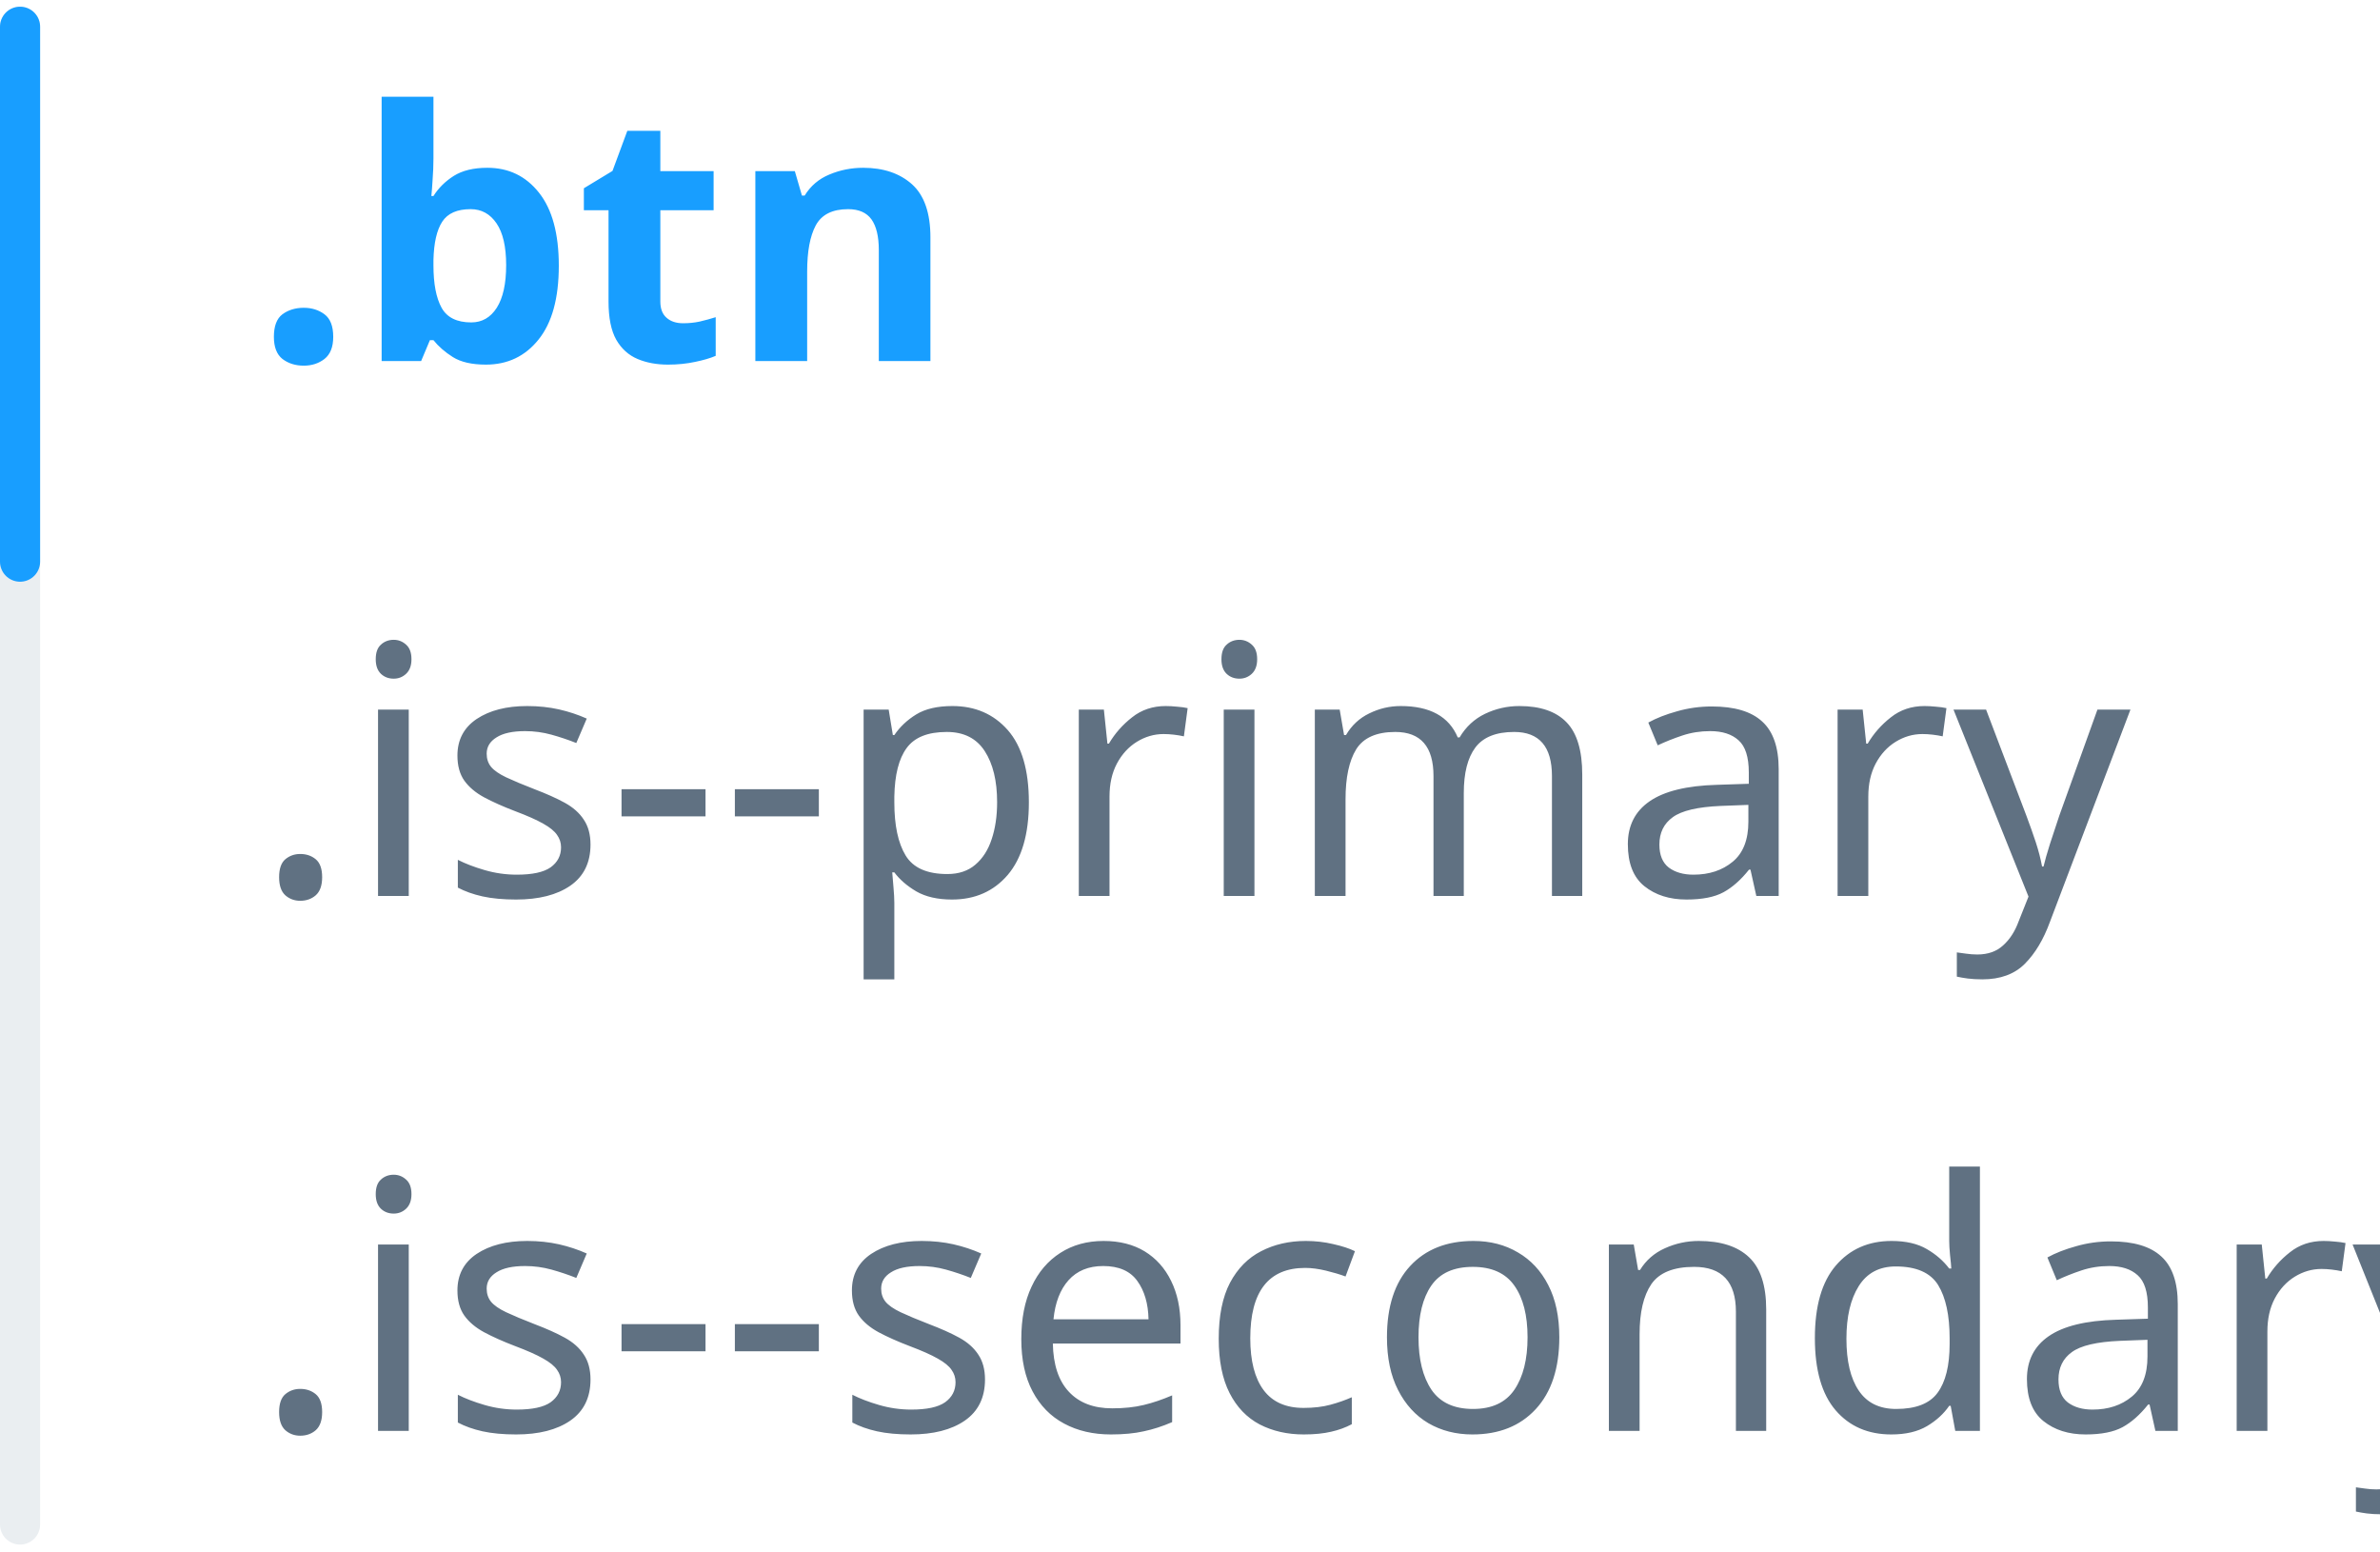
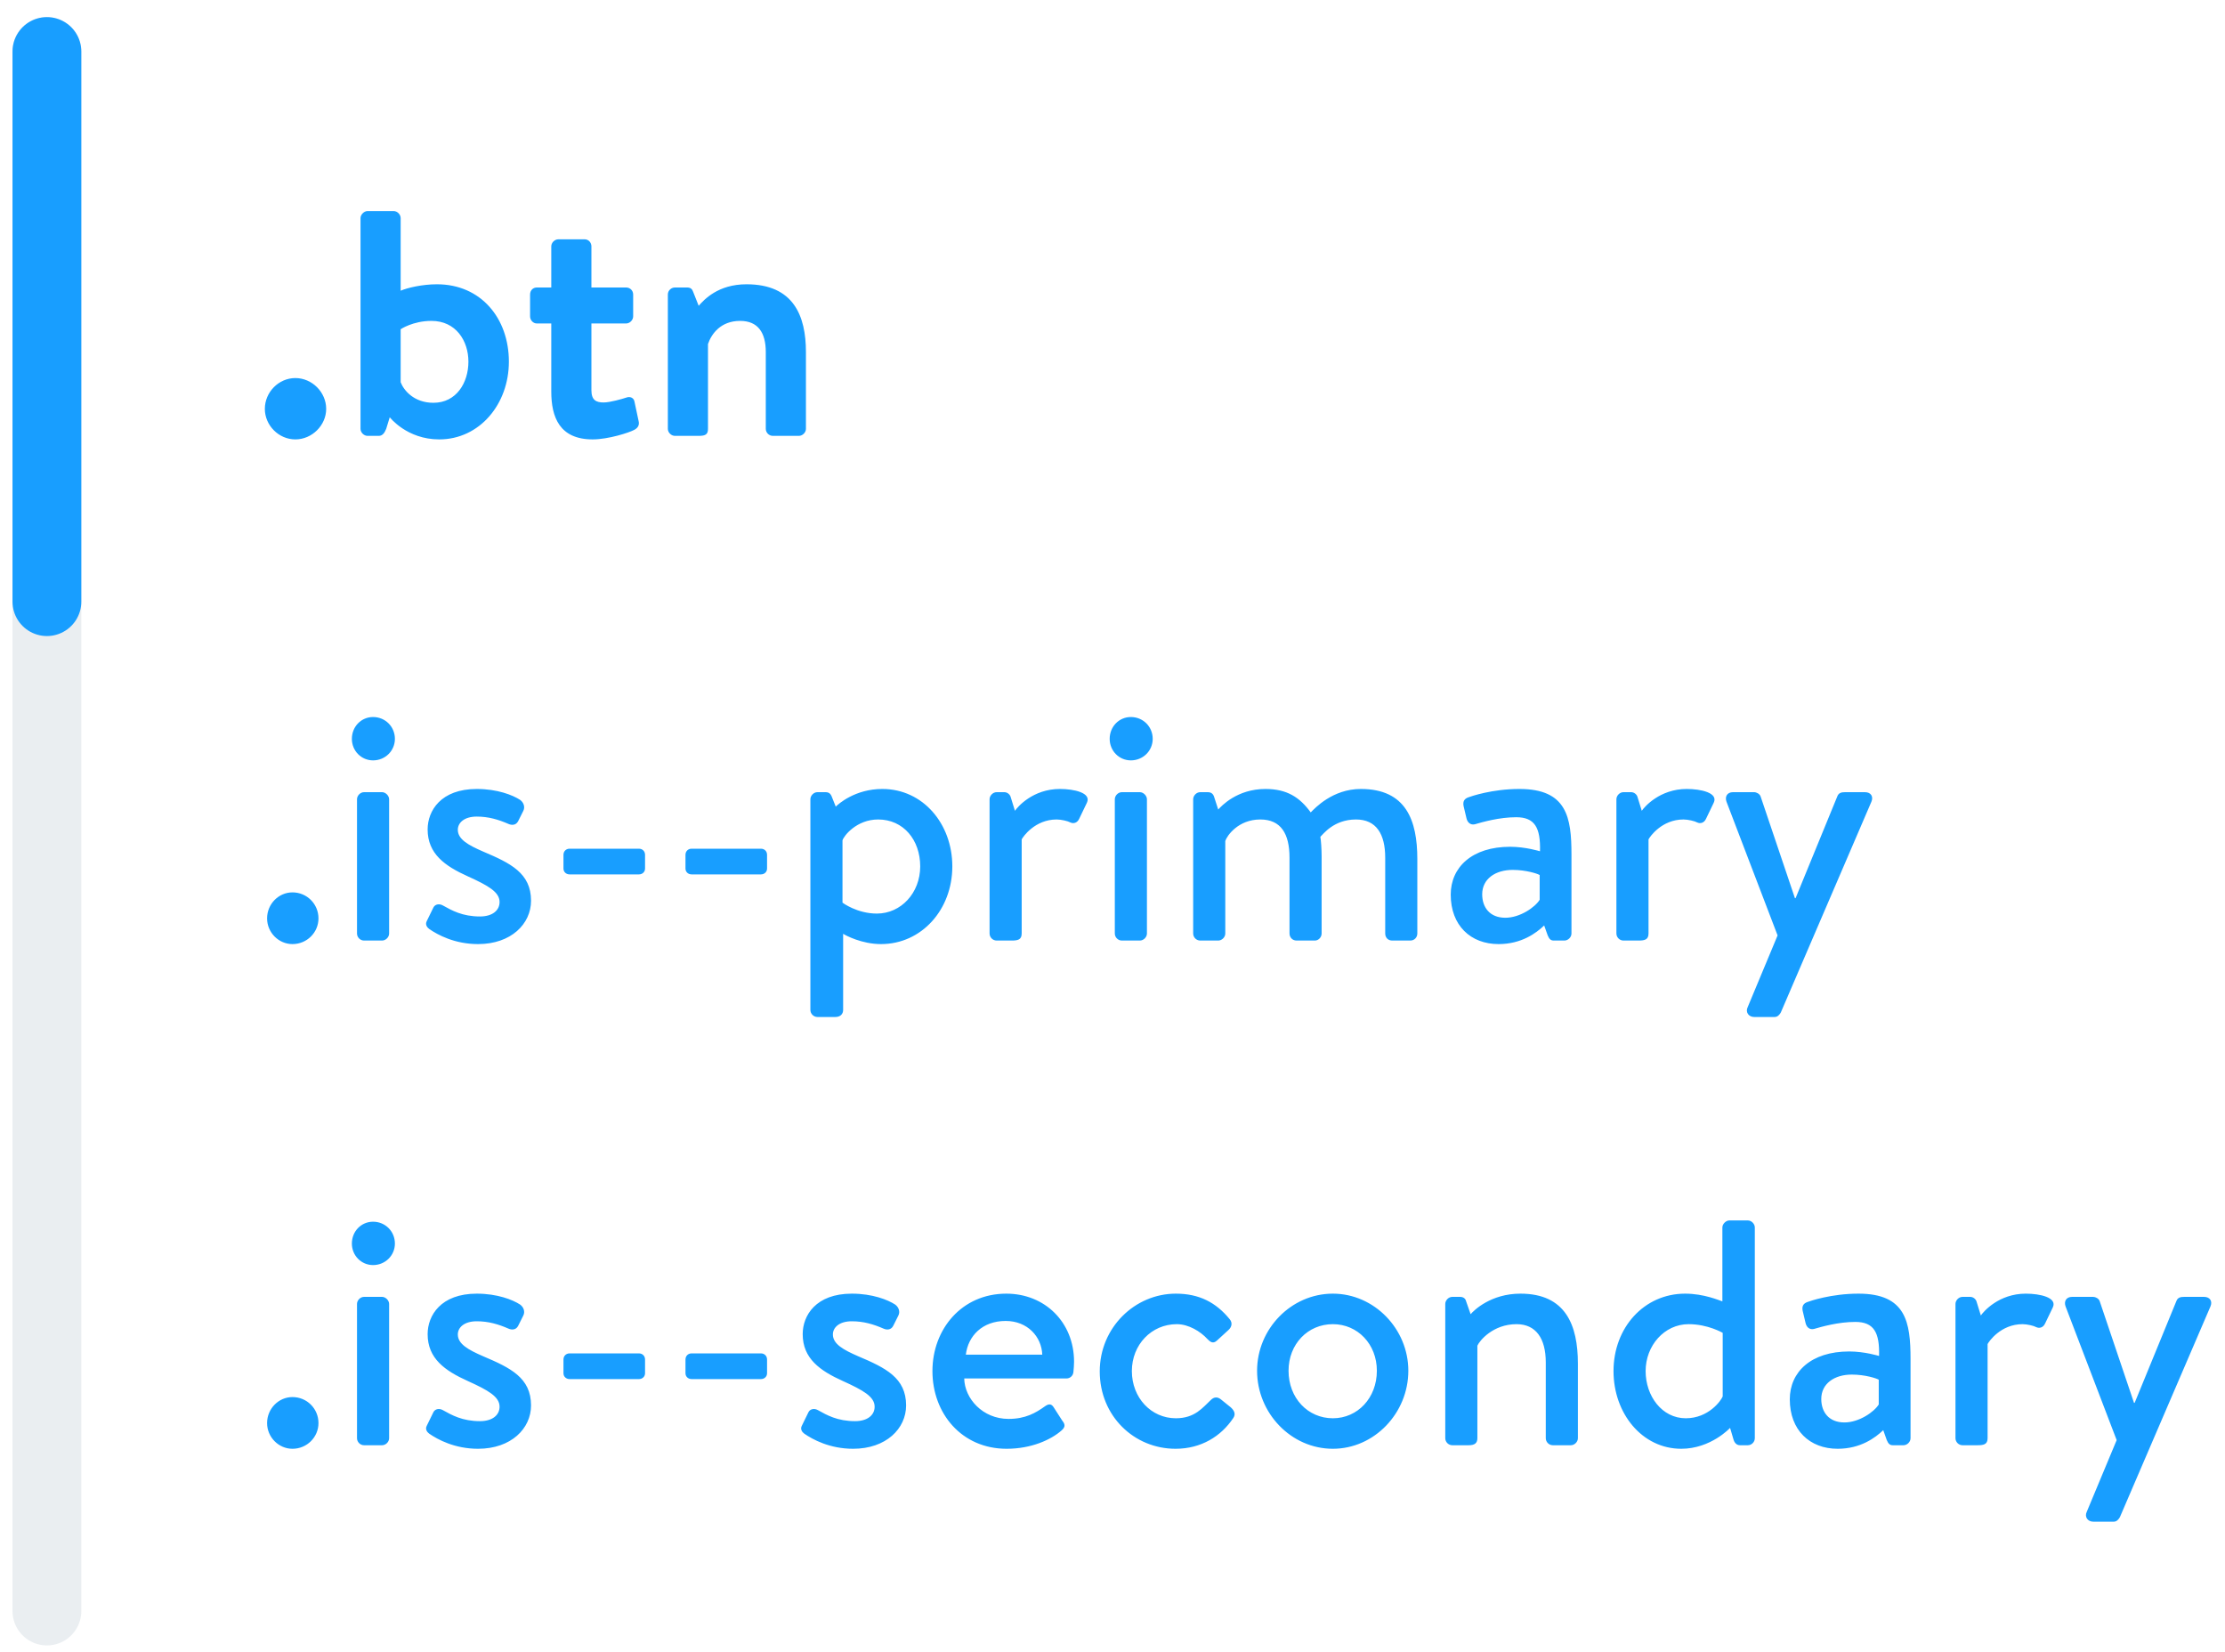
- <svg xmlns="http://www.w3.org/2000/svg" version="1.1" viewBox="0 0 178 116">
+ <svg xmlns="http://www.w3.org/2000/svg" version="1.1" viewBox="0 0 97 72">
  <g fill="none" fill-rule="evenodd">
-     <g transform="translate(-578 -1402)">
+     <g transform="translate(-833 -1287)">
      <g transform="translate(460 1006)">
-         <g transform="translate(118 395)">
-           <text font-family="BrandonText-Bold, Brandon Text" font-size="26" font-weight="bold" letter-spacing=".103" line-spacing="40">
-             <tspan x="19" y="28" fill="#189EFF">.btn</tspan>
-             <tspan x="65.459" y="28" fill="#607182" font-family="BrandonText-Medium, Brandon Text" font-weight="400" />
-             <tspan x="19" y="68" fill="#607182" font-family="BrandonText-Medium, Brandon Text" font-weight="400">.is--primary</tspan>
-             <tspan x="19" y="108" fill="#607182" font-family="BrandonText-Medium, Brandon Text" font-weight="400">.is--secondary</tspan>
-           </text>
-           <path d="m1.5 3v112" stroke="#EAEEF1" stroke-linecap="round" stroke-linejoin="round" stroke-width="3" />
-           <path d="m1.5 3v40" stroke="#189EFF" stroke-linecap="round" stroke-linejoin="round" stroke-width="3" />
+         <g transform="translate(374 283)">
+           <path d="m10.546 15.824c0-0.728 0.602-1.344 1.33-1.344s1.344 0.616 1.344 1.344c0 0.714-0.616 1.33-1.344 1.33s-1.33-0.616-1.33-1.33zm4.171 0.868v-9.184c0-0.154 0.154-0.308 0.308-0.308h1.134c0.168 0 0.308 0.154 0.308 0.308v3.164c0.294-0.126 0.938-0.28 1.582-0.28 1.918 0 3.136 1.484 3.136 3.374 0 1.848-1.274 3.388-3.038 3.388-1.414 0-2.156-0.966-2.156-0.966l-0.154 0.504c-0.07 0.182-0.168 0.308-0.322 0.308h-0.49c-0.154 0-0.308-0.14-0.308-0.308zm1.75-2.03c0.14 0.364 0.588 0.896 1.428 0.896 1.008 0 1.526-0.882 1.526-1.792s-0.546-1.778-1.61-1.778c-0.812 0-1.344 0.364-1.344 0.364v2.31zm6.566 0.406v-2.968h-0.63c-0.168 0-0.294-0.154-0.294-0.308v-0.952c0-0.182 0.126-0.308 0.294-0.308h0.63v-1.792c0-0.168 0.154-0.308 0.308-0.308h1.148c0.168 0 0.294 0.14 0.294 0.308v1.792h1.512c0.168 0 0.308 0.126 0.308 0.308v0.952c0 0.154-0.14 0.308-0.308 0.308h-1.512v2.912c0 0.434 0.21 0.532 0.532 0.532 0.28 0 0.812-0.154 0.98-0.21 0.182-0.07 0.336 0.014 0.364 0.168l0.182 0.854c0.042 0.168-0.028 0.294-0.182 0.378-0.224 0.126-1.148 0.42-1.82 0.42-1.442 0-1.806-0.966-1.806-2.086zm5.082 1.624v-5.852c0-0.182 0.154-0.308 0.308-0.308h0.532c0.154 0 0.224 0.07 0.266 0.196l0.238 0.602c0.238-0.266 0.84-0.938 2.086-0.938 2.058 0 2.59 1.386 2.59 2.954v3.346c0 0.168-0.154 0.308-0.308 0.308h-1.134c-0.168 0-0.308-0.14-0.308-0.308v-3.346c0-0.84-0.336-1.358-1.12-1.358-0.84 0-1.246 0.56-1.4 1.008v3.696c0 0.238-0.098 0.308-0.406 0.308h-1.036c-0.154 0-0.308-0.14-0.308-0.308zm-17.471 21.342c0-0.63 0.504-1.134 1.106-1.134 0.63 0 1.134 0.504 1.134 1.134 0 0.616-0.504 1.12-1.134 1.12-0.602 0-1.106-0.504-1.106-1.12zm3.92 0.658v-5.852c0-0.154 0.14-0.308 0.308-0.308h0.784c0.154 0 0.308 0.154 0.308 0.308v5.852c0 0.168-0.154 0.308-0.308 0.308h-0.784c-0.168 0-0.308-0.14-0.308-0.308zm0.7-7.546c-0.518 0-0.924-0.42-0.924-0.938 0-0.532 0.406-0.952 0.924-0.952 0.532 0 0.952 0.42 0.952 0.952 0 0.518-0.42 0.938-0.952 0.938zm4.577 8.008c-1.022 0-1.764-0.406-2.128-0.658-0.098-0.07-0.182-0.196-0.112-0.336l0.294-0.602c0.07-0.14 0.252-0.182 0.42-0.084 0.378 0.21 0.84 0.476 1.61 0.476 0.546 0 0.854-0.266 0.854-0.63 0-0.434-0.49-0.714-1.386-1.12-0.994-0.448-1.75-0.98-1.75-2.044 0-0.812 0.574-1.764 2.142-1.764 0.896 0 1.568 0.266 1.89 0.476 0.154 0.112 0.224 0.308 0.14 0.476l-0.224 0.448c-0.098 0.196-0.294 0.182-0.42 0.126-0.448-0.196-0.882-0.322-1.386-0.322-0.56 0-0.826 0.28-0.826 0.574 0 0.42 0.462 0.672 1.106 0.952 1.19 0.504 2.086 0.938 2.086 2.142 0 1.008-0.868 1.89-2.31 1.89zm3.99-3.038c-0.154 0-0.266-0.112-0.266-0.252v-0.602c0-0.154 0.112-0.266 0.266-0.266h3.024c0.154 0 0.266 0.112 0.266 0.266v0.602c0 0.14-0.112 0.252-0.266 0.252h-3.024zm5.319 0c-0.154 0-0.266-0.112-0.266-0.252v-0.602c0-0.154 0.112-0.266 0.266-0.266h3.024c0.154 0 0.266 0.112 0.266 0.266v0.602c0 0.14-0.112 0.252-0.266 0.252h-3.024zm6.607 2.59v3.318c0 0.182-0.126 0.308-0.336 0.308h-0.784c-0.168 0-0.308-0.14-0.308-0.308v-9.184c0-0.154 0.14-0.308 0.308-0.308h0.35c0.14 0 0.224 0.056 0.28 0.21l0.168 0.42c0.112-0.112 0.84-0.77 2.03-0.77 1.778 0 3.052 1.526 3.052 3.374 0 1.89-1.344 3.388-3.108 3.388-0.84 0-1.54-0.378-1.652-0.448zm-0.028-1.358s0.63 0.476 1.498 0.476c1.05 0 1.89-0.896 1.89-2.058 0-1.148-0.728-2.044-1.834-2.044-0.938 0-1.498 0.714-1.554 0.91v2.716zm6.412 1.344v-5.852c0-0.154 0.14-0.308 0.308-0.308h0.336c0.126 0 0.252 0.098 0.28 0.224l0.182 0.588c0.112-0.168 0.784-0.952 1.96-0.952 0.616 0 1.386 0.168 1.176 0.602l-0.336 0.7c-0.084 0.182-0.252 0.224-0.392 0.154-0.098-0.056-0.392-0.126-0.588-0.126-0.952 0-1.47 0.756-1.526 0.868v4.102c0 0.28-0.182 0.308-0.448 0.308h-0.644c-0.168 0-0.308-0.14-0.308-0.308zm5.46 0v-5.852c0-0.154 0.14-0.308 0.308-0.308h0.784c0.154 0 0.308 0.154 0.308 0.308v5.852c0 0.168-0.154 0.308-0.308 0.308h-0.784c-0.168 0-0.308-0.14-0.308-0.308zm0.7-7.546c-0.518 0-0.924-0.42-0.924-0.938 0-0.532 0.406-0.952 0.924-0.952 0.532 0 0.952 0.42 0.952 0.952 0 0.518-0.42 0.938-0.952 0.938zm2.716 7.546v-5.852c0-0.154 0.14-0.308 0.308-0.308h0.322c0.154 0 0.238 0.07 0.28 0.196l0.182 0.56c0.14-0.154 0.826-0.896 2.058-0.896 0.938 0 1.498 0.364 1.974 1.022 0.182-0.182 0.952-1.022 2.184-1.022 1.974 0 2.464 1.372 2.464 3.052v3.248c0 0.168-0.126 0.308-0.308 0.308h-0.784c-0.196 0-0.308-0.14-0.308-0.308v-3.304c0-1.036-0.392-1.666-1.274-1.666-0.98 0-1.442 0.658-1.554 0.756 0.028 0.14 0.056 0.532 0.056 0.868v3.346c0 0.168-0.14 0.308-0.294 0.308h-0.798c-0.182 0-0.308-0.14-0.308-0.308v-3.304c0-1.05-0.378-1.666-1.274-1.666-0.966 0-1.456 0.714-1.526 0.938v4.032c0 0.168-0.154 0.308-0.308 0.308h-0.784c-0.168 0-0.308-0.14-0.308-0.308zm11.228-1.694c0-1.19 0.924-2.086 2.59-2.086 0.672 0 1.302 0.196 1.302 0.196 0.028-1.022-0.224-1.484-1.036-1.484-0.742 0-1.47 0.21-1.806 0.308-0.196 0.042-0.322-0.084-0.364-0.266l-0.126-0.532c-0.042-0.224 0.056-0.322 0.21-0.378 0.112-0.042 1.036-0.364 2.226-0.364 2.072 0 2.268 1.246 2.268 2.856v3.444c0 0.168-0.154 0.308-0.308 0.308h-0.462c-0.126 0-0.196-0.056-0.266-0.224l-0.154-0.434c-0.35 0.336-0.994 0.812-1.988 0.812-1.218 0-2.086-0.812-2.086-2.156zm1.372-0.014c0 0.574 0.336 1.022 1.008 1.022 0.644 0 1.302-0.462 1.498-0.784v-1.078c-0.084-0.056-0.588-0.224-1.176-0.224-0.756 0-1.33 0.392-1.33 1.064zm5.851 1.708v-5.852c0-0.154 0.14-0.308 0.308-0.308h0.336c0.126 0 0.252 0.098 0.28 0.224l0.182 0.588c0.112-0.168 0.784-0.952 1.96-0.952 0.616 0 1.386 0.168 1.176 0.602l-0.336 0.7c-0.084 0.182-0.252 0.224-0.392 0.154-0.098-0.056-0.392-0.126-0.588-0.126-0.952 0-1.47 0.756-1.526 0.868v4.102c0 0.28-0.182 0.308-0.448 0.308h-0.644c-0.168 0-0.308-0.14-0.308-0.308zm7.027 0.084l-2.226-5.824c-0.084-0.224 0.028-0.42 0.28-0.42h0.924c0.098 0 0.238 0.07 0.28 0.182l1.498 4.438h0.028l1.82-4.438c0.056-0.154 0.182-0.182 0.336-0.182h0.868c0.266 0 0.378 0.196 0.28 0.42l-3.948 9.184c-0.056 0.098-0.14 0.196-0.266 0.196h-0.896c-0.238 0-0.392-0.21-0.28-0.434l1.302-3.122zm-65.851 21.258c0-0.63 0.504-1.134 1.106-1.134 0.63 0 1.134 0.504 1.134 1.134 0 0.616-0.504 1.12-1.134 1.12-0.602 0-1.106-0.504-1.106-1.12zm3.92 0.658v-5.852c0-0.154 0.14-0.308 0.308-0.308h0.784c0.154 0 0.308 0.154 0.308 0.308v5.852c0 0.168-0.154 0.308-0.308 0.308h-0.784c-0.168 0-0.308-0.14-0.308-0.308zm0.7-7.546c-0.518 0-0.924-0.42-0.924-0.938 0-0.532 0.406-0.952 0.924-0.952 0.532 0 0.952 0.42 0.952 0.952 0 0.518-0.42 0.938-0.952 0.938zm4.577 8.008c-1.022 0-1.764-0.406-2.128-0.658-0.098-0.07-0.182-0.196-0.112-0.336l0.294-0.602c0.07-0.14 0.252-0.182 0.42-0.084 0.378 0.21 0.84 0.476 1.61 0.476 0.546 0 0.854-0.266 0.854-0.63 0-0.434-0.49-0.714-1.386-1.12-0.994-0.448-1.75-0.98-1.75-2.044 0-0.812 0.574-1.764 2.142-1.764 0.896 0 1.568 0.266 1.89 0.476 0.154 0.112 0.224 0.308 0.14 0.476l-0.224 0.448c-0.098 0.196-0.294 0.182-0.42 0.126-0.448-0.196-0.882-0.322-1.386-0.322-0.56 0-0.826 0.28-0.826 0.574 0 0.42 0.462 0.672 1.106 0.952 1.19 0.504 2.086 0.938 2.086 2.142 0 1.008-0.868 1.89-2.31 1.89zm3.99-3.038c-0.154 0-0.266-0.112-0.266-0.252v-0.602c0-0.154 0.112-0.266 0.266-0.266h3.024c0.154 0 0.266 0.112 0.266 0.266v0.602c0 0.14-0.112 0.252-0.266 0.252h-3.024zm5.319 0c-0.154 0-0.266-0.112-0.266-0.252v-0.602c0-0.154 0.112-0.266 0.266-0.266h3.024c0.154 0 0.266 0.112 0.266 0.266v0.602c0 0.14-0.112 0.252-0.266 0.252h-3.024zm7.042 3.038c-1.022 0-1.764-0.406-2.128-0.658-0.098-0.07-0.182-0.196-0.112-0.336l0.294-0.602c0.07-0.14 0.252-0.182 0.42-0.084 0.378 0.21 0.84 0.476 1.61 0.476 0.546 0 0.854-0.266 0.854-0.63 0-0.434-0.49-0.714-1.386-1.12-0.994-0.448-1.75-0.98-1.75-2.044 0-0.812 0.574-1.764 2.142-1.764 0.896 0 1.568 0.266 1.89 0.476 0.154 0.112 0.224 0.308 0.14 0.476l-0.224 0.448c-0.098 0.196-0.294 0.182-0.42 0.126-0.448-0.196-0.882-0.322-1.386-0.322-0.56 0-0.826 0.28-0.826 0.574 0 0.42 0.462 0.672 1.106 0.952 1.19 0.504 2.086 0.938 2.086 2.142 0 1.008-0.868 1.89-2.31 1.89zm3.458-3.388c0-1.82 1.274-3.374 3.22-3.374 1.68 0 2.954 1.246 2.954 2.968 0 0.112-0.014 0.336-0.028 0.448-0.014 0.168-0.154 0.28-0.294 0.28h-4.466c0.014 0.868 0.798 1.764 1.932 1.764 0.742 0 1.19-0.266 1.582-0.546 0.14-0.098 0.266-0.14 0.378 0.028l0.378 0.588c0.112 0.14 0.168 0.266-0.028 0.434-0.462 0.406-1.316 0.798-2.394 0.798-1.96 0-3.234-1.54-3.234-3.388zm1.456-0.714h3.332c-0.028-0.784-0.644-1.47-1.596-1.47-1.022 0-1.638 0.658-1.736 1.47zm5.838 0.728c0-1.904 1.526-3.388 3.318-3.388 1.008 0 1.75 0.378 2.352 1.12 0.126 0.154 0.084 0.336-0.056 0.462l-0.504 0.462c-0.182 0.168-0.308 0.042-0.42-0.07-0.294-0.322-0.812-0.644-1.33-0.644-1.106 0-1.96 0.896-1.96 2.044 0 1.162 0.84 2.058 1.918 2.058 0.84 0 1.176-0.476 1.526-0.798 0.14-0.14 0.294-0.14 0.434-0.028l0.434 0.35c0.154 0.14 0.224 0.294 0.112 0.462-0.532 0.798-1.4 1.344-2.52 1.344-1.806 0-3.304-1.428-3.304-3.374zm6.859-0.028c0-1.82 1.484-3.36 3.304-3.36 1.806 0 3.29 1.54 3.29 3.36 0 1.848-1.484 3.402-3.29 3.402-1.82 0-3.304-1.554-3.304-3.402zm1.372 0c0 1.19 0.84 2.072 1.932 2.072 1.078 0 1.918-0.882 1.918-2.072 0-1.162-0.84-2.03-1.918-2.03-1.092 0-1.932 0.868-1.932 2.03zm6.832 2.94v-5.852c0-0.154 0.14-0.308 0.308-0.308h0.336c0.14 0 0.238 0.07 0.266 0.196l0.196 0.56c0.14-0.168 0.882-0.896 2.17-0.896 1.974 0 2.506 1.372 2.506 3.052v3.248c0 0.168-0.154 0.308-0.308 0.308h-0.784c-0.168 0-0.308-0.14-0.308-0.308v-3.304c0-1.05-0.434-1.666-1.274-1.666-1.022 0-1.61 0.714-1.708 0.938v4.032c0 0.21-0.112 0.308-0.378 0.308h-0.714c-0.168 0-0.308-0.14-0.308-0.308zm7.335-2.926c0-1.89 1.33-3.374 3.122-3.374 0.826 0 1.484 0.294 1.624 0.336v-3.22c0-0.154 0.154-0.308 0.308-0.308h0.798c0.168 0 0.308 0.154 0.308 0.308v9.184c0 0.168-0.14 0.308-0.308 0.308h-0.336c-0.154 0-0.252-0.112-0.294-0.28l-0.14-0.476s-0.84 0.91-2.128 0.91c-1.708 0-2.954-1.54-2.954-3.388zm1.4 0c0 1.092 0.714 2.058 1.75 2.058 0.994 0 1.54-0.77 1.61-0.952v-2.772s-0.644-0.378-1.484-0.378c-1.064 0-1.876 0.938-1.876 2.044zm6.285 1.232c0-1.19 0.924-2.086 2.59-2.086 0.672 0 1.302 0.196 1.302 0.196 0.028-1.022-0.224-1.484-1.036-1.484-0.742 0-1.47 0.21-1.806 0.308-0.196 0.042-0.322-0.084-0.364-0.266l-0.126-0.532c-0.042-0.224 0.056-0.322 0.21-0.378 0.112-0.042 1.036-0.364 2.226-0.364 2.072 0 2.268 1.246 2.268 2.856v3.444c0 0.168-0.154 0.308-0.308 0.308h-0.462c-0.126 0-0.196-0.056-0.266-0.224l-0.154-0.434c-0.35 0.336-0.994 0.812-1.988 0.812-1.218 0-2.086-0.812-2.086-2.156zm1.372-0.014c0 0.574 0.336 1.022 1.008 1.022 0.644 0 1.302-0.462 1.498-0.784v-1.078c-0.084-0.056-0.588-0.224-1.176-0.224-0.756 0-1.33 0.392-1.33 1.064zm5.851 1.708v-5.852c0-0.154 0.14-0.308 0.308-0.308h0.336c0.126 0 0.252 0.098 0.28 0.224l0.182 0.588c0.112-0.168 0.784-0.952 1.96-0.952 0.616 0 1.386 0.168 1.176 0.602l-0.336 0.7c-0.084 0.182-0.252 0.224-0.392 0.154-0.098-0.056-0.392-0.126-0.588-0.126-0.952 0-1.47 0.756-1.526 0.868v4.102c0 0.28-0.182 0.308-0.448 0.308h-0.644c-0.168 0-0.308-0.14-0.308-0.308zm7.027 0.084l-2.226-5.824c-0.084-0.224 0.028-0.42 0.28-0.42h0.924c0.098 0 0.238 0.07 0.28 0.182l1.498 4.438h0.028l1.82-4.438c0.056-0.154 0.182-0.182 0.336-0.182h0.868c0.266 0 0.378 0.196 0.28 0.42l-3.948 9.184c-0.056 0.098-0.14 0.196-0.266 0.196h-0.896c-0.238 0-0.392-0.21-0.28-0.434l1.302-3.122z" fill="#189EFF" />
+           <path d="m1.045 0.246v67.98" stroke="#EAEEF1" stroke-linecap="round" stroke-linejoin="round" stroke-width="3" />
+           <path d="m1.045 0.246v23.98" stroke="#189EFF" stroke-linecap="round" stroke-linejoin="round" stroke-width="3" />
        </g>
      </g>
    </g>
  </g>
</svg>
